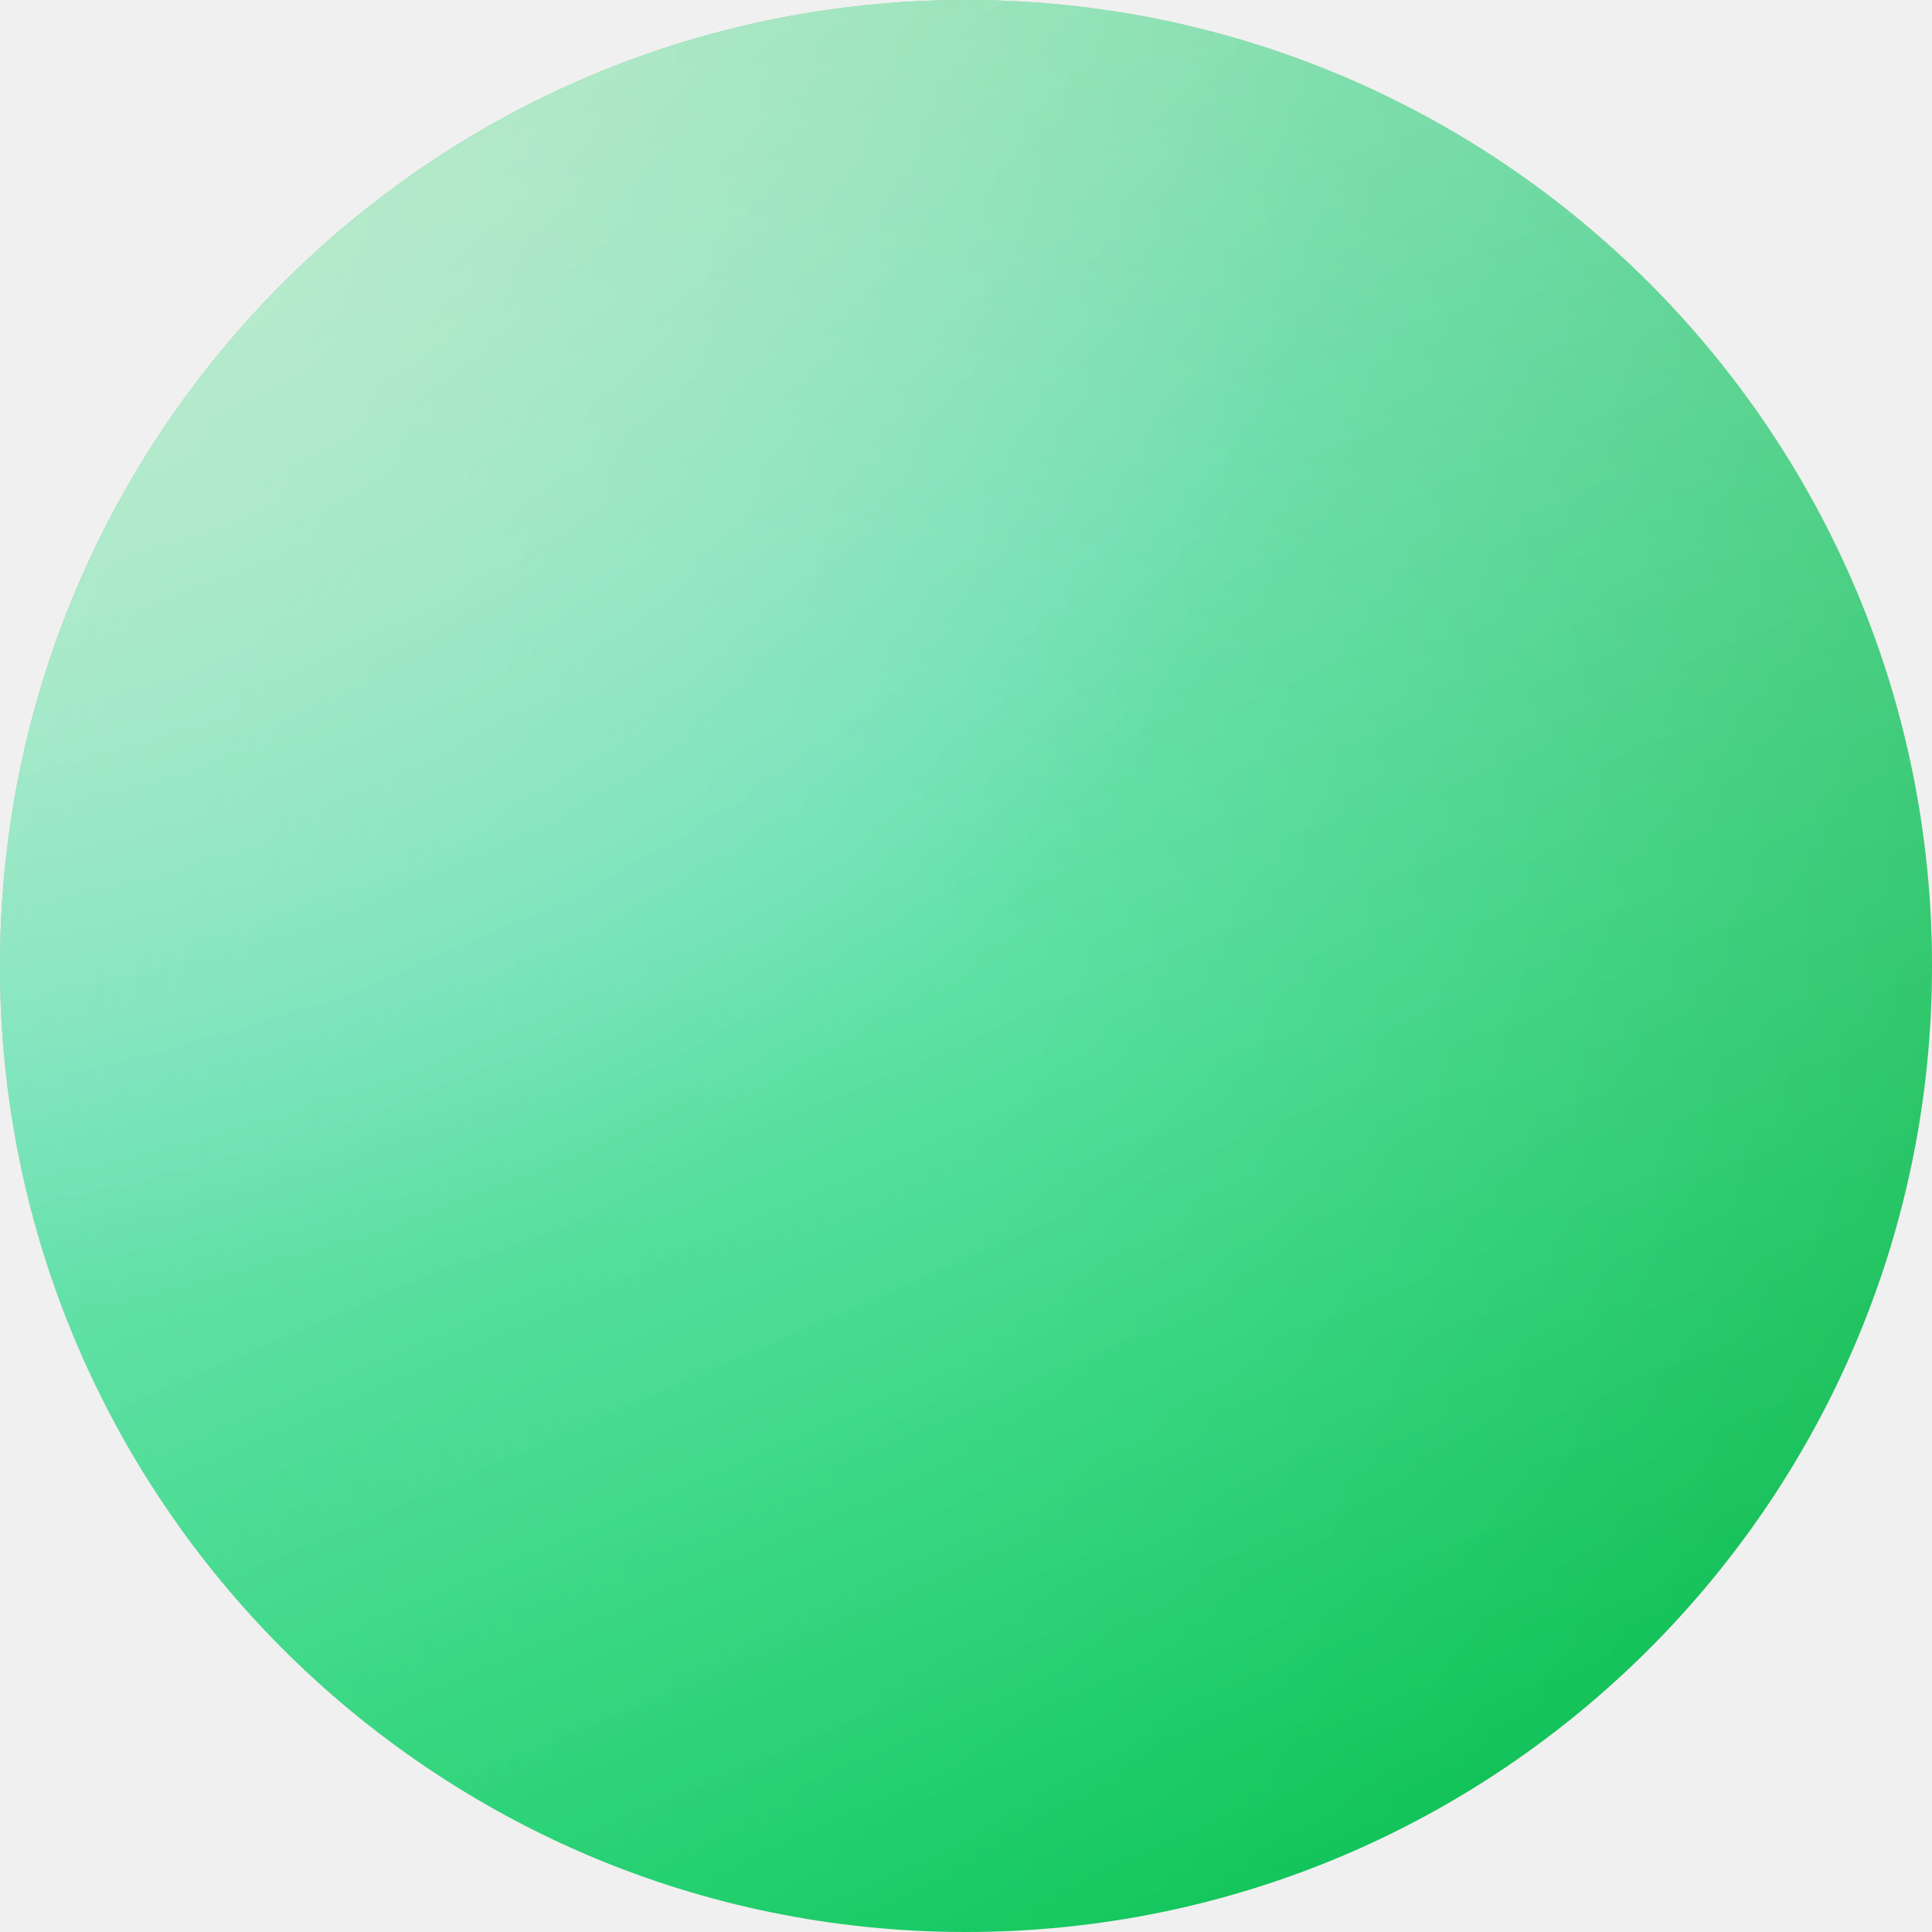
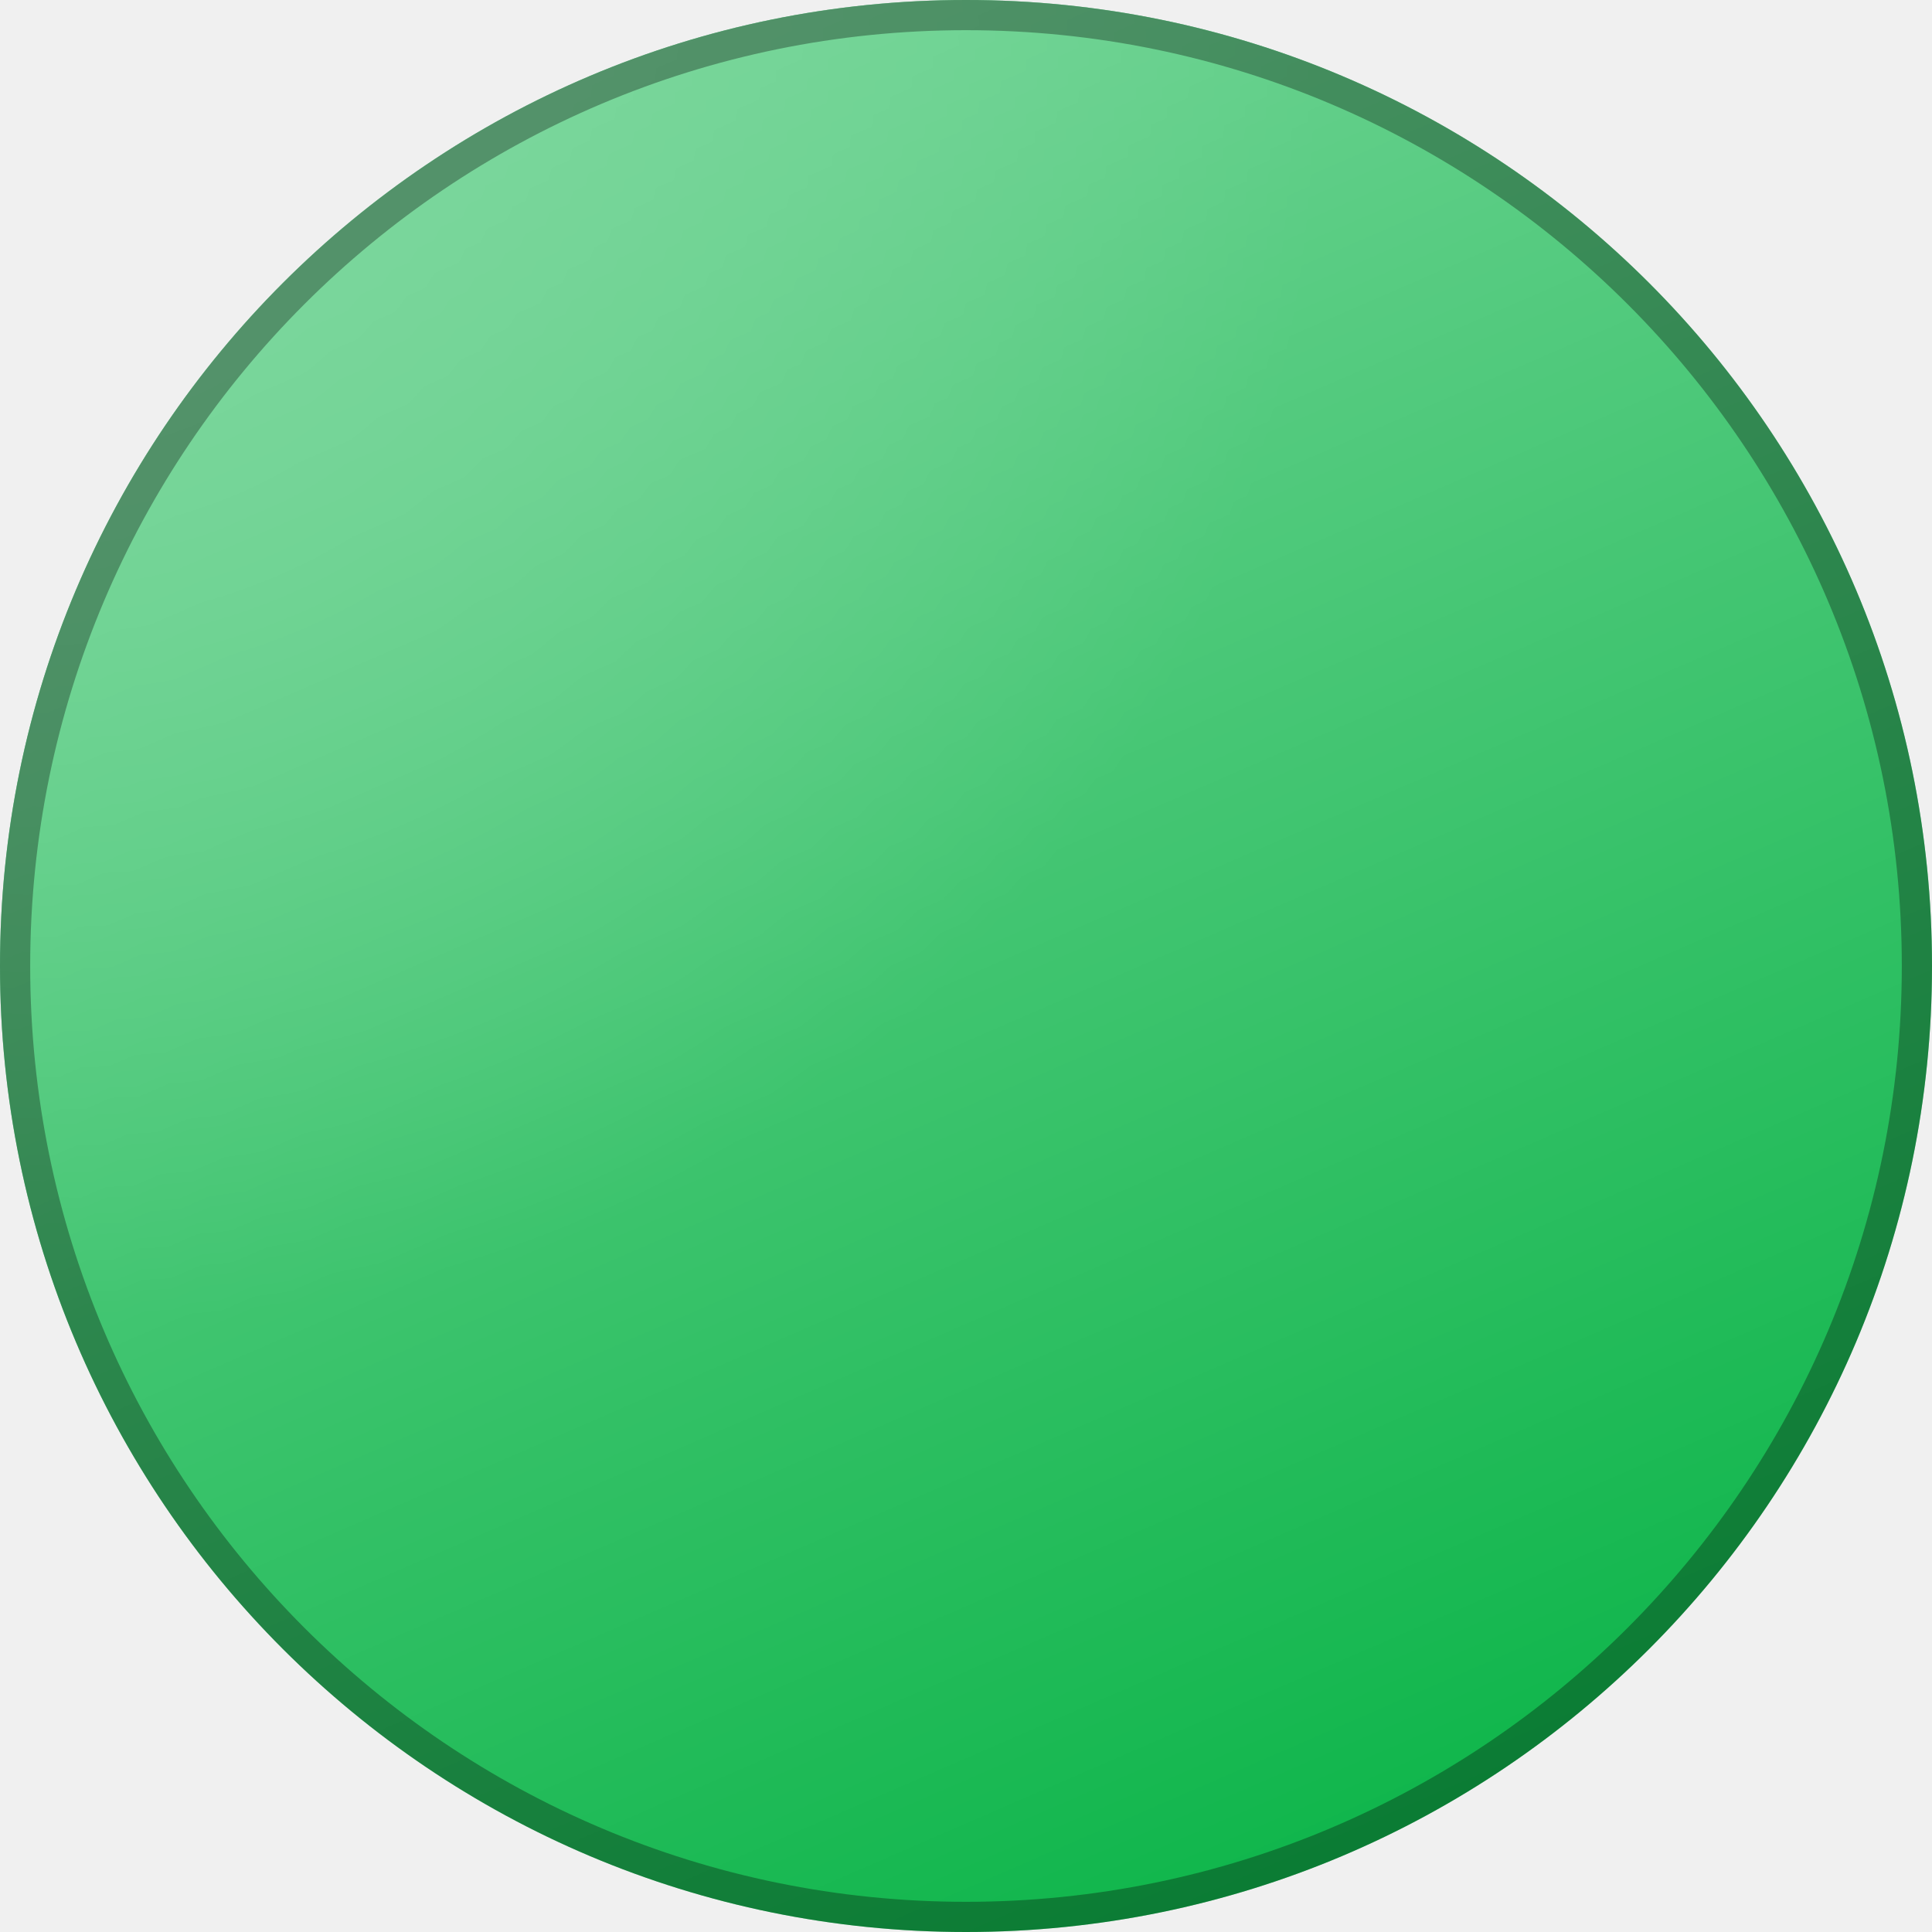
<svg xmlns="http://www.w3.org/2000/svg" width="32" height="32" viewBox="0 0 32 32" fill="none">
  <g clip-path="url(#clip0_6302_182)">
    <rect width="32" height="32" rx="16" fill="#00B140" />
    <g clip-path="url(#clip1_6302_182)">
-       <g style="mix-blend-mode:hard-light" opacity="0.5">
+       <g opacity="0.5">
        <path d="M0 0H32V32H0V0Z" fill="url(#paint0_linear_6302_182)" />
        <path d="M0 0H32V32H0V0Z" fill="url(#paint1_radial_6302_182)" />
      </g>
-       <g style="mix-blend-mode:overlay">
-         <path d="M0 0H32V32H0V0Z" fill="url(#paint2_linear_6302_182)" />
-         <path d="M0 0H32V32H0V0Z" fill="url(#paint3_radial_6302_182)" fill-opacity="0.64" style="mix-blend-mode:color" />
-       </g>
    </g>
  </g>
+   <rect x="0.25" y="0.25" width="31.5" height="31.5" rx="15.75" stroke="black" stroke-opacity="0.32" stroke-width="0.5" />
  <defs>
    <linearGradient id="paint0_linear_6302_182" x1="-2.47457e-09" y1="-2.47306e-09" x2="16.763" y2="38.598" gradientUnits="userSpaceOnUse">
      <stop stop-color="white" />
      <stop offset="1" stop-color="white" stop-opacity="0" />
    </linearGradient>
    <radialGradient id="paint1_radial_6302_182" cx="0" cy="0" r="1" gradientUnits="userSpaceOnUse" gradientTransform="translate(-3.45555e-08 -0.0193926) rotate(44.9999) scale(45.2549 42.1664)">
      <stop stop-color="white" />
      <stop offset="0.5" stop-color="white" stop-opacity="0" />
    </radialGradient>
-     <linearGradient id="paint2_linear_6302_182" x1="-2.70959e-07" y1="1.16764e-06" x2="38.22" y2="11.724" gradientUnits="userSpaceOnUse">
-       <stop stop-color="white" stop-opacity="0.5" />
-       <stop offset="1" stop-color="white" stop-opacity="0" />
-     </linearGradient>
-     <radialGradient id="paint3_radial_6302_182" cx="0" cy="0" r="1" gradientUnits="userSpaceOnUse" gradientTransform="translate(16 16) rotate(45) scale(22.6274)">
-       <stop stop-color="white" stop-opacity="0.5" />
-       <stop offset="1" stop-color="white" stop-opacity="0" />
-     </radialGradient>
    <clipPath id="clip0_6302_182">
      <rect width="32" height="32" rx="16" fill="white" />
    </clipPath>
    <clipPath id="clip1_6302_182">
      <rect width="32" height="32" fill="white" />
    </clipPath>
  </defs>
</svg>
